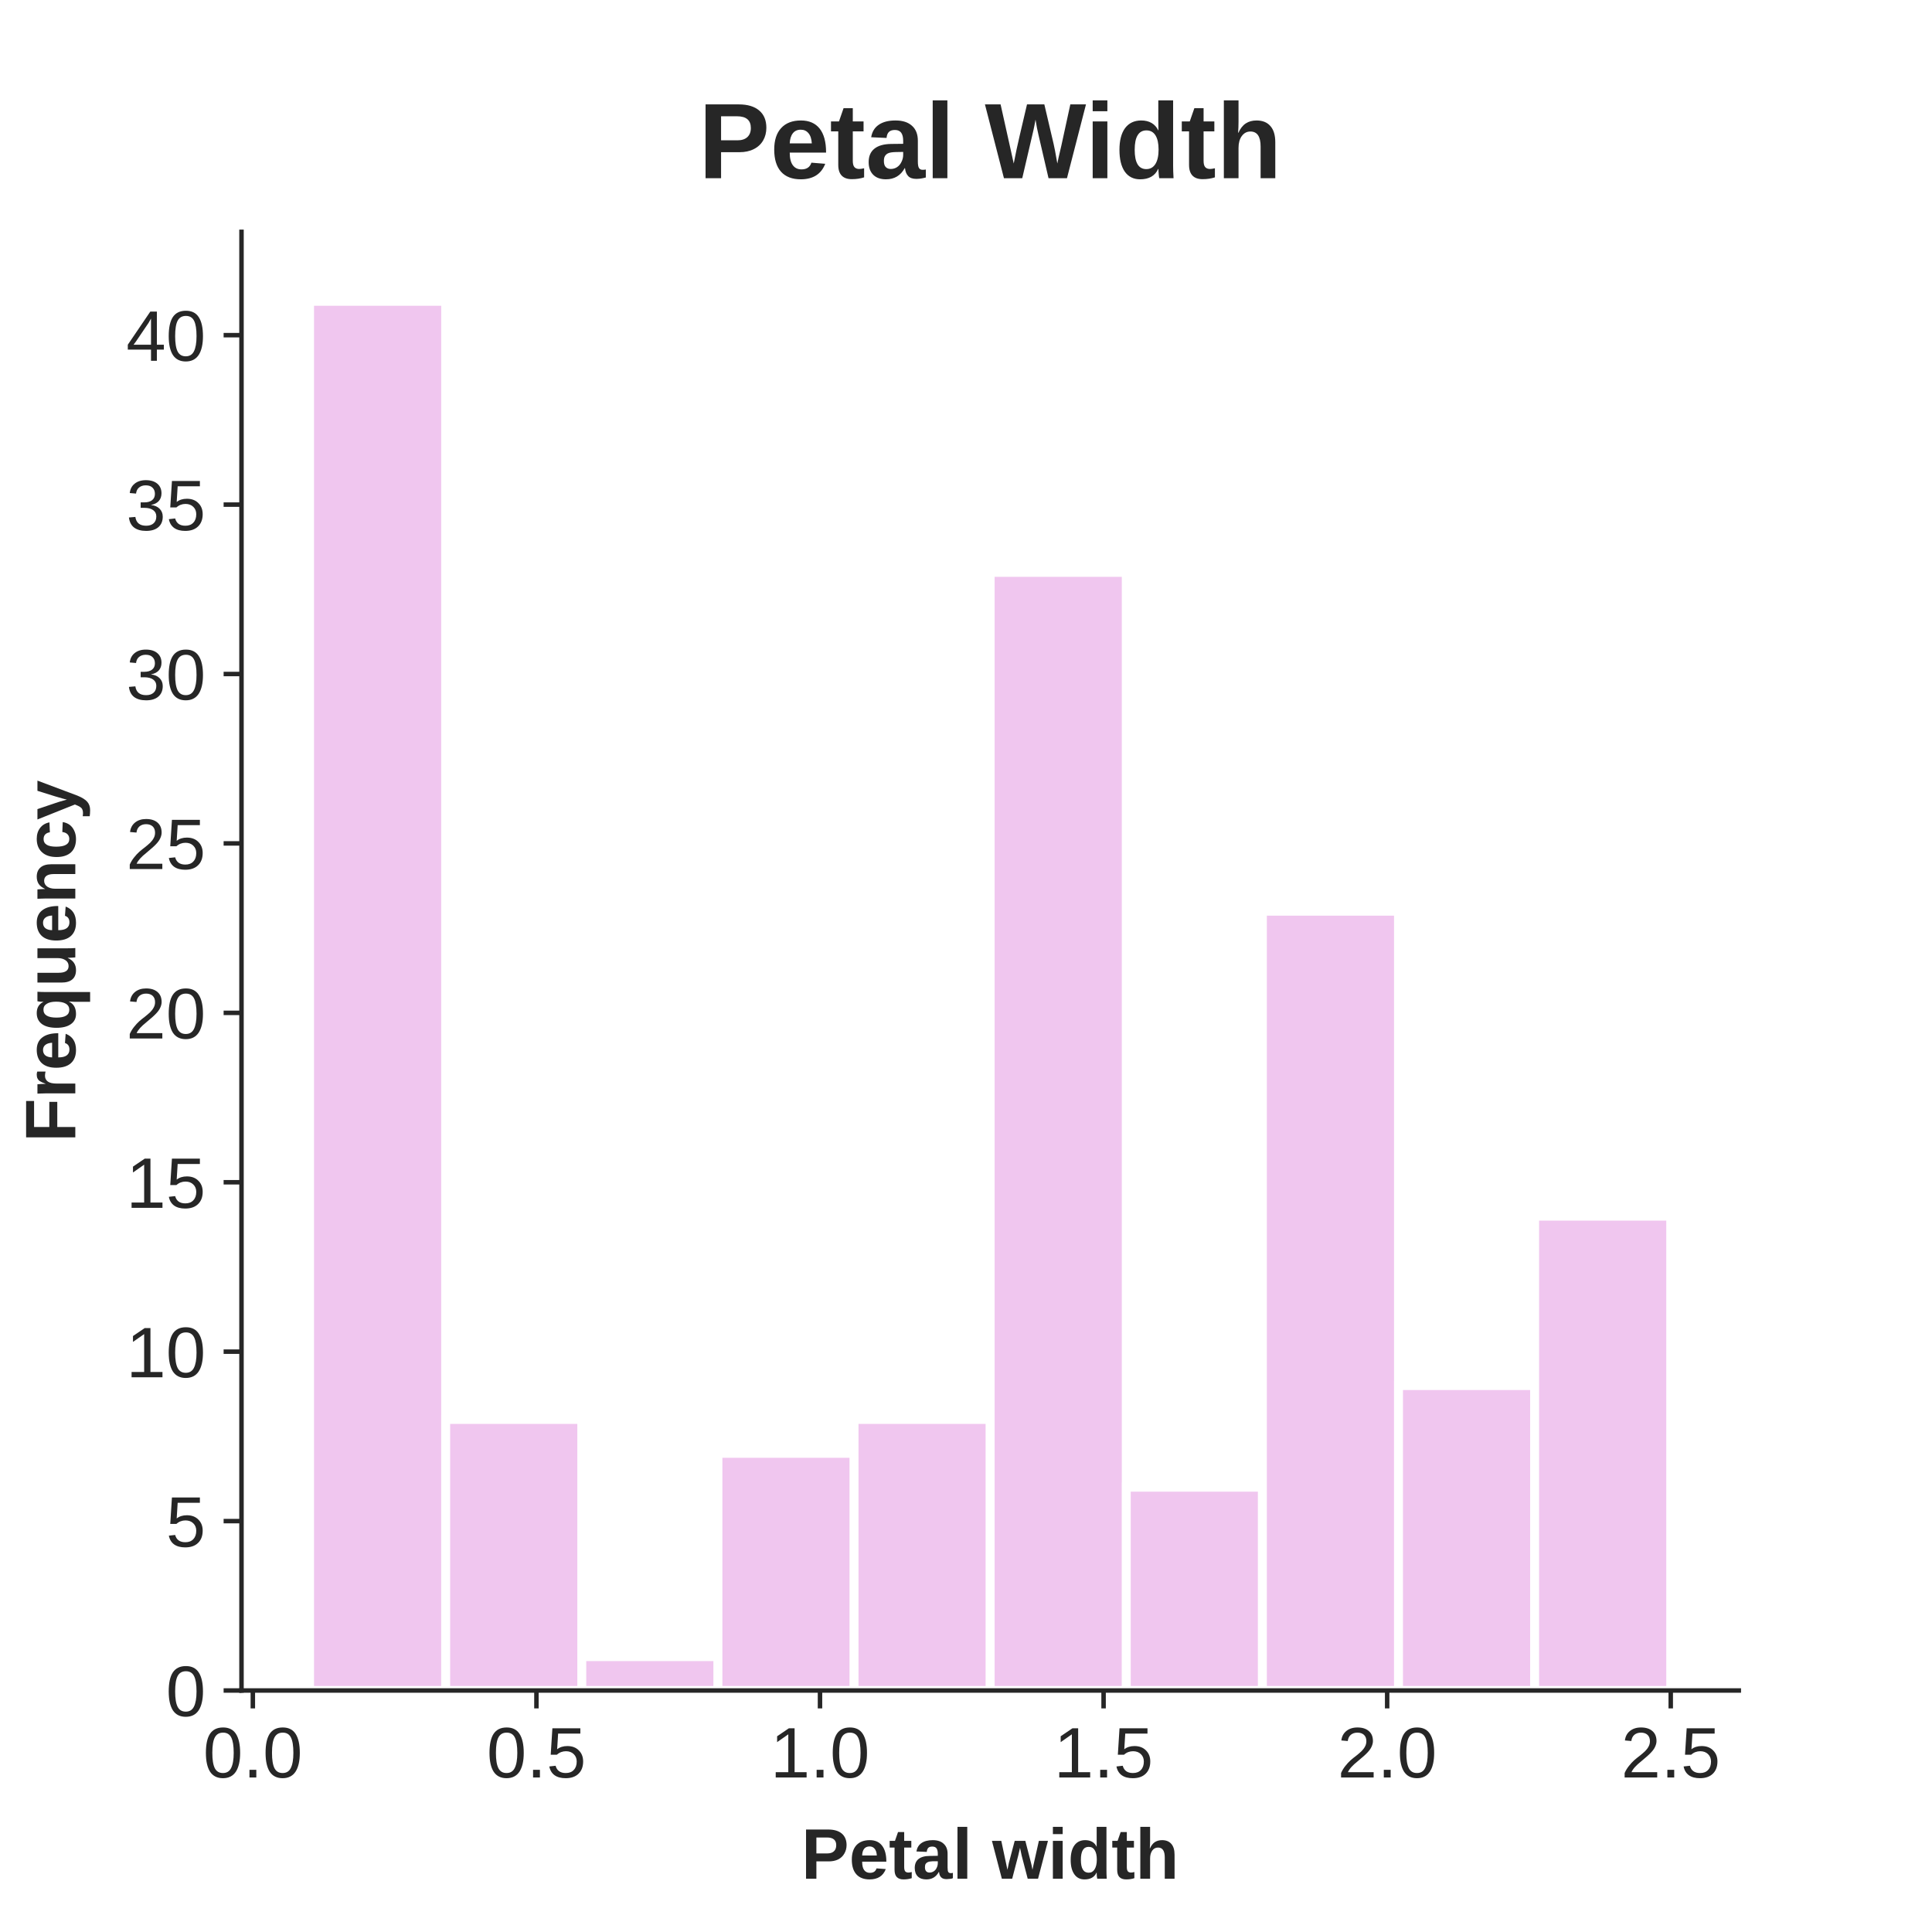
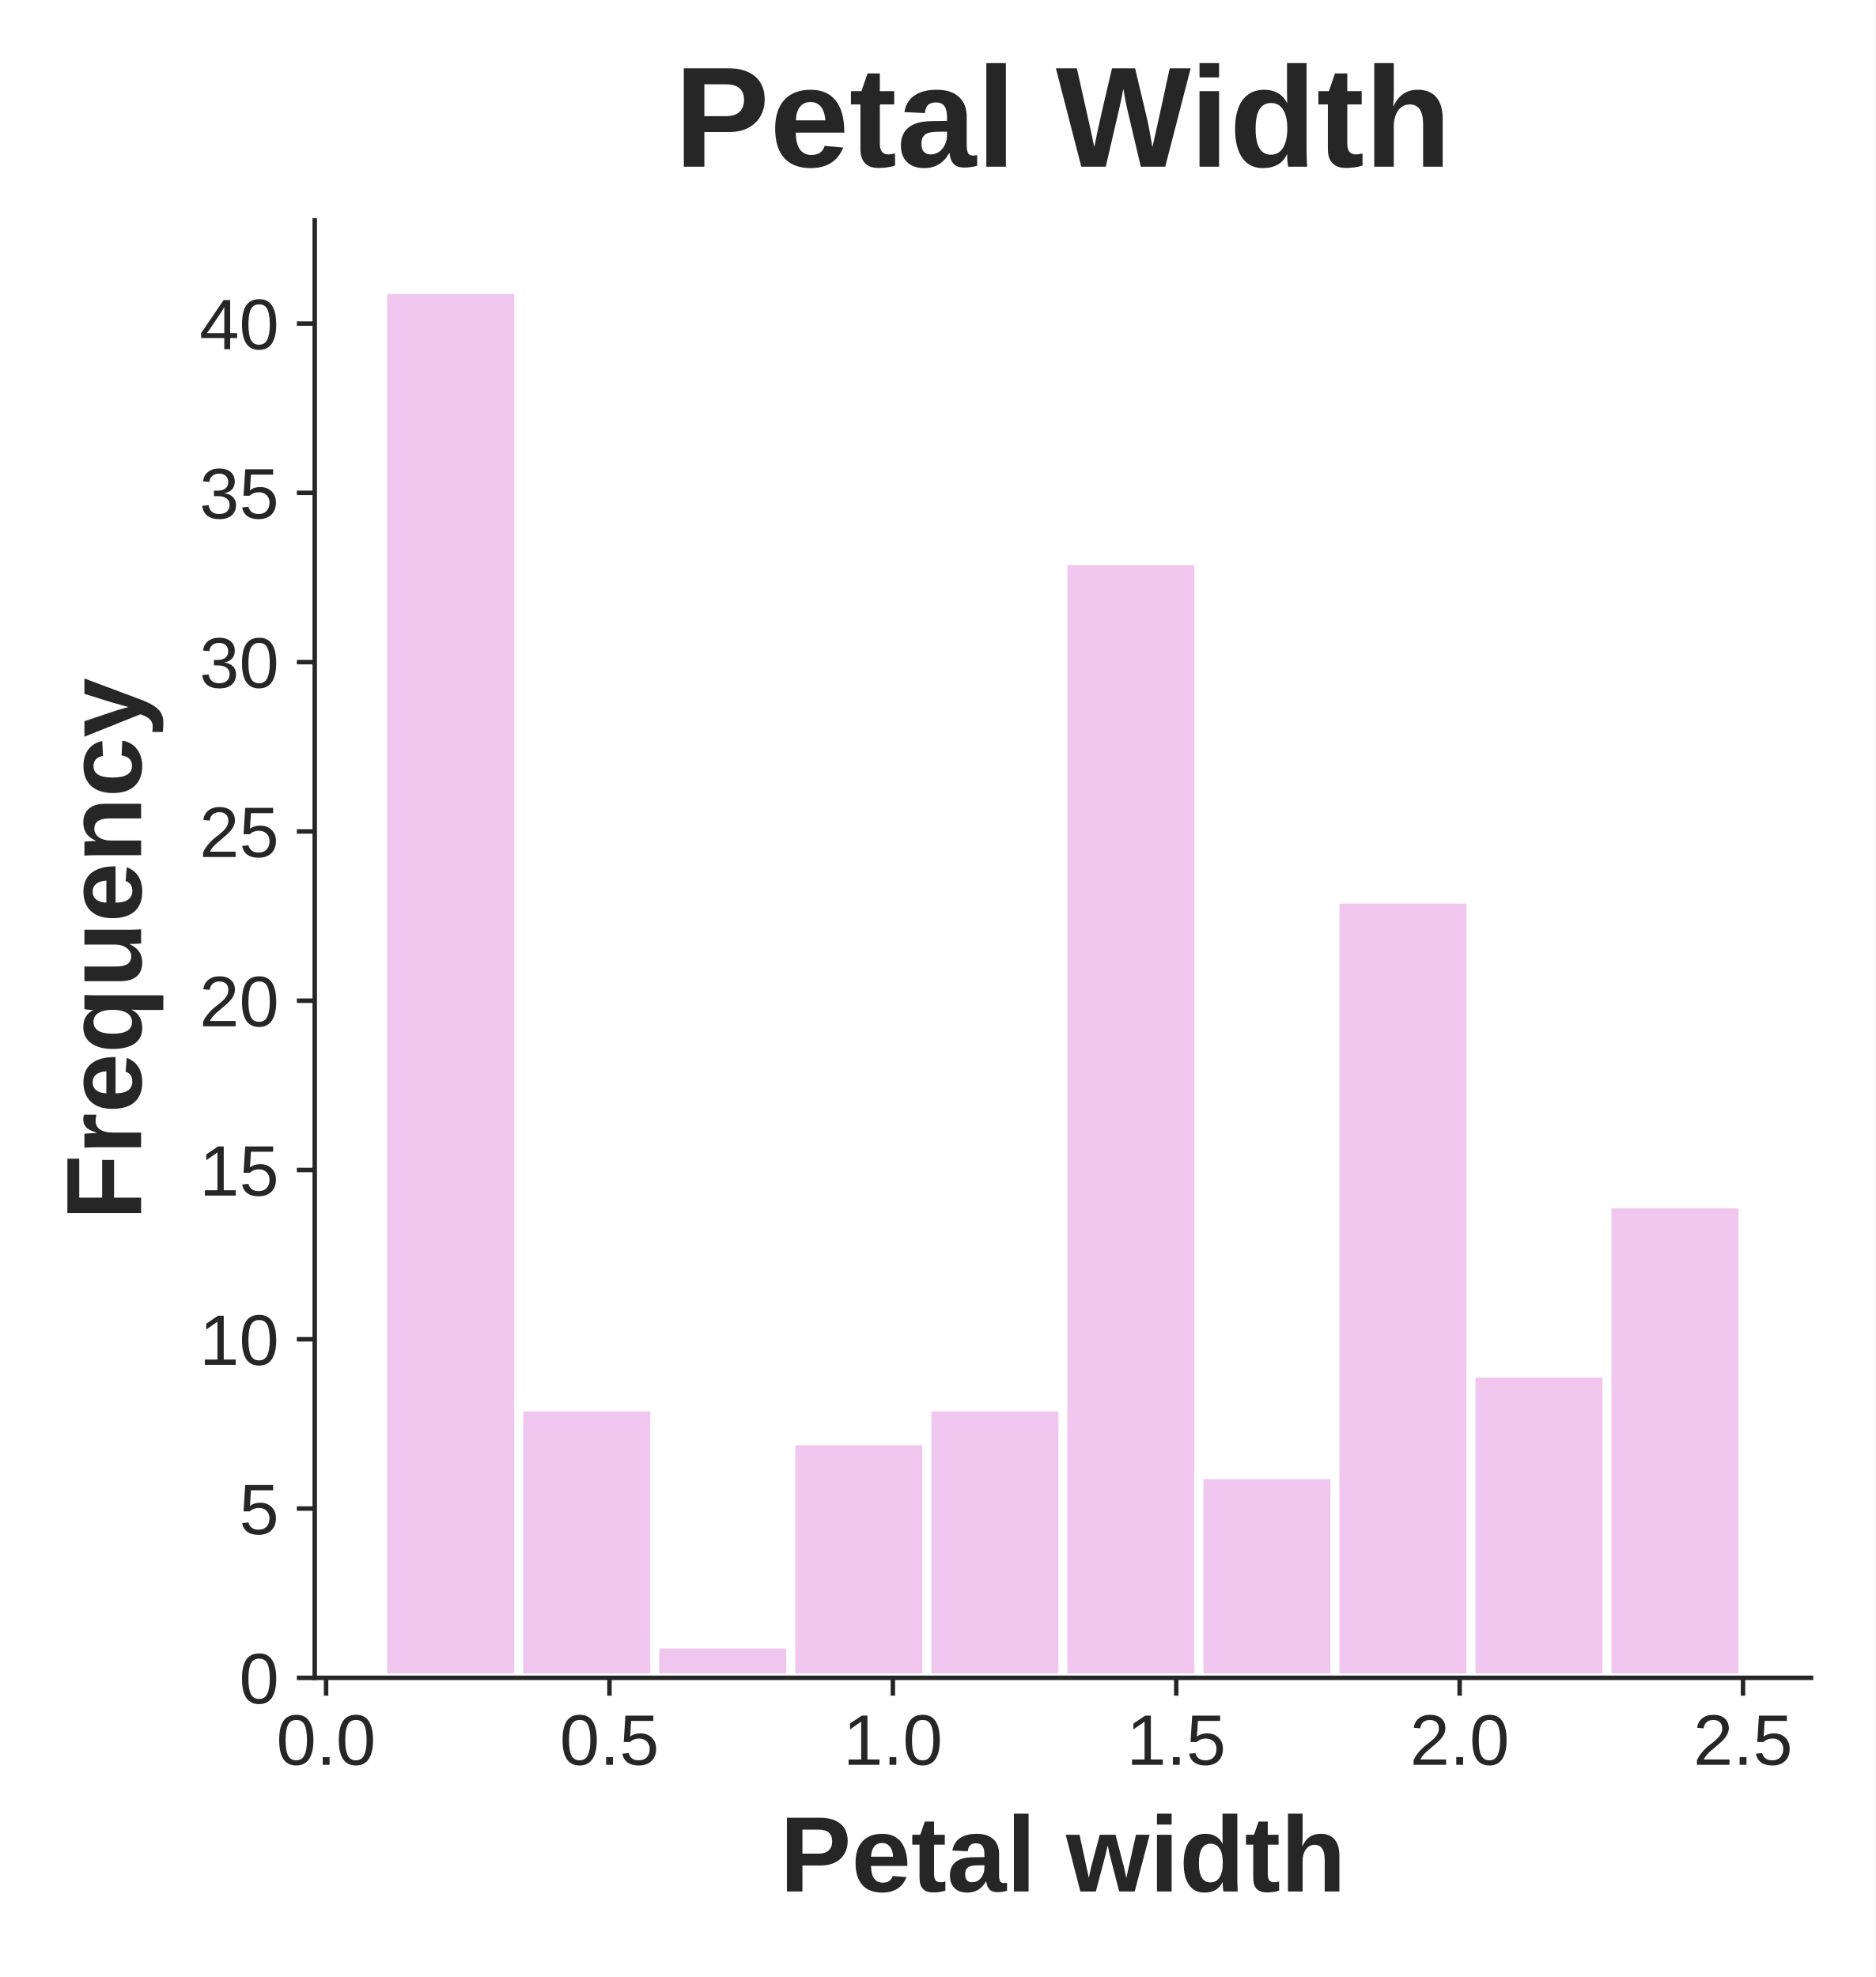
- <svg xmlns="http://www.w3.org/2000/svg" xmlns:xlink="http://www.w3.org/1999/xlink" height="216pt" version="1.1" viewBox="0 0 216 216" width="216pt">
+ <svg xmlns="http://www.w3.org/2000/svg" xmlns:xlink="http://www.w3.org/1999/xlink" height="221.206pt" version="1.1" viewBox="0 0 209.812 221.206" width="209.812pt">
  <defs>
    <style type="text/css">*{stroke-linecap:butt;stroke-linejoin:round;}</style>
  </defs>
  <g id="figure_1">
    <g id="patch_1">
-       <path d="M 0 216  L 216 216  L 216 0  L 0 0  z " style="fill:#ffffff;" />
+       <path d="M 0 221.206  L 209.812 221.206  L 209.812 0  L 0 0  z " style="fill:#ffffff;" />
    </g>
    <g id="axes_1">
      <g id="patch_2">
-         <path d="M 27 189  L 194.4 189  L 194.4 25.92  L 27 25.92  z " style="fill:#ffffff;" />
+         <path d="M 35.212 187.732  L 202.613 187.732  L 202.613 24.652  L 35.212 24.652  z " style="fill:#ffffff;" />
      </g>
      <g id="matplotlib.axis_1">
        <g id="xtick_1">
          <g id="line2d_1">
            <defs>
-               <path d="M 0 0  L 0 2  " id="m5213697548" style="stroke:#262626;stroke-width:0.5;" />
+               <path d="M 0 0  L 0 2  " id="m3bfa102c3b" style="stroke:#262626;stroke-width:0.5;" />
            </defs>
            <g>
-               <use style="fill:#262626;stroke:#262626;stroke-width:0.5;" x="28.268" xlink:href="#m5213697548" y="189" />
+               <use style="fill:#262626;stroke:#262626;stroke-width:0.5;" x="36.481" xlink:href="#m3bfa102c3b" y="187.732" />
            </g>
          </g>
          <g id="text_1">
-             <text style="fill:#262626;font-family:Arial;font-size:8px;font-stretch:normal;font-style:normal;font-weight:normal;text-anchor:middle;" transform="rotate(-0, 28.26818, 198.7262)" x="28.268" y="198.726">0.0</text>
+             <text style="fill:#262626;font-family:Arial;font-size:8px;font-stretch:normal;font-style:normal;font-weight:normal;text-anchor:middle;" transform="rotate(-0, 36.48068, 197.4588)" x="36.481" y="197.459">0.0</text>
          </g>
        </g>
        <g id="xtick_2">
          <g id="line2d_2">
            <g>
-               <use style="fill:#262626;stroke:#262626;stroke-width:0.5;" x="59.973" xlink:href="#m5213697548" y="189" />
+               <use style="fill:#262626;stroke:#262626;stroke-width:0.5;" x="68.185" xlink:href="#m3bfa102c3b" y="187.732" />
            </g>
          </g>
          <g id="text_2">
-             <text style="fill:#262626;font-family:Arial;font-size:8px;font-stretch:normal;font-style:normal;font-weight:normal;text-anchor:middle;" transform="rotate(-0, 59.97273, 198.7262)" x="59.973" y="198.726">0.5</text>
+             <text style="fill:#262626;font-family:Arial;font-size:8px;font-stretch:normal;font-style:normal;font-weight:normal;text-anchor:middle;" transform="rotate(-0, 68.18523, 197.4588)" x="68.185" y="197.459">0.5</text>
          </g>
        </g>
        <g id="xtick_3">
          <g id="line2d_3">
            <g>
-               <use style="fill:#262626;stroke:#262626;stroke-width:0.5;" x="91.677" xlink:href="#m5213697548" y="189" />
+               <use style="fill:#262626;stroke:#262626;stroke-width:0.5;" x="99.89" xlink:href="#m3bfa102c3b" y="187.732" />
            </g>
          </g>
          <g id="text_3">
-             <text style="fill:#262626;font-family:Arial;font-size:8px;font-stretch:normal;font-style:normal;font-weight:normal;text-anchor:middle;" transform="rotate(-0, 91.67727, 198.7262)" x="91.677" y="198.726">1.0</text>
+             <text style="fill:#262626;font-family:Arial;font-size:8px;font-stretch:normal;font-style:normal;font-weight:normal;text-anchor:middle;" transform="rotate(-0, 99.88977, 197.4588)" x="99.89" y="197.459">1.0</text>
          </g>
        </g>
        <g id="xtick_4">
          <g id="line2d_4">
            <g>
-               <use style="fill:#262626;stroke:#262626;stroke-width:0.5;" x="123.382" xlink:href="#m5213697548" y="189" />
+               <use style="fill:#262626;stroke:#262626;stroke-width:0.5;" x="131.594" xlink:href="#m3bfa102c3b" y="187.732" />
            </g>
          </g>
          <g id="text_4">
-             <text style="fill:#262626;font-family:Arial;font-size:8px;font-stretch:normal;font-style:normal;font-weight:normal;text-anchor:middle;" transform="rotate(-0, 123.3818, 198.7262)" x="123.382" y="198.726">1.5</text>
+             <text style="fill:#262626;font-family:Arial;font-size:8px;font-stretch:normal;font-style:normal;font-weight:normal;text-anchor:middle;" transform="rotate(-0, 131.5943, 197.4588)" x="131.594" y="197.459">1.5</text>
          </g>
        </g>
        <g id="xtick_5">
          <g id="line2d_5">
            <g>
-               <use style="fill:#262626;stroke:#262626;stroke-width:0.5;" x="155.086" xlink:href="#m5213697548" y="189" />
+               <use style="fill:#262626;stroke:#262626;stroke-width:0.5;" x="163.299" xlink:href="#m3bfa102c3b" y="187.732" />
            </g>
          </g>
          <g id="text_5">
-             <text style="fill:#262626;font-family:Arial;font-size:8px;font-stretch:normal;font-style:normal;font-weight:normal;text-anchor:middle;" transform="rotate(-0, 155.0864, 198.7262)" x="155.086" y="198.726">2.0</text>
+             <text style="fill:#262626;font-family:Arial;font-size:8px;font-stretch:normal;font-style:normal;font-weight:normal;text-anchor:middle;" transform="rotate(-0, 163.2989, 197.4588)" x="163.299" y="197.459">2.0</text>
          </g>
        </g>
        <g id="xtick_6">
          <g id="line2d_6">
            <g>
-               <use style="fill:#262626;stroke:#262626;stroke-width:0.5;" x="186.791" xlink:href="#m5213697548" y="189" />
+               <use style="fill:#262626;stroke:#262626;stroke-width:0.5;" x="195.003" xlink:href="#m3bfa102c3b" y="187.732" />
            </g>
          </g>
          <g id="text_6">
-             <text style="fill:#262626;font-family:Arial;font-size:8px;font-stretch:normal;font-style:normal;font-weight:normal;text-anchor:middle;" transform="rotate(-0, 186.7909, 198.7262)" x="186.791" y="198.726">2.5</text>
+             <text style="fill:#262626;font-family:Arial;font-size:8px;font-stretch:normal;font-style:normal;font-weight:normal;text-anchor:middle;" transform="rotate(-0, 195.0034, 197.4588)" x="195.003" y="197.459">2.5</text>
          </g>
        </g>
        <g id="text_7">
-           <text style="fill:#262626;font-family:Arial;font-size:8px;font-stretch:normal;font-style:normal;font-weight:700;text-anchor:middle;" transform="rotate(-0, 110.7, 210.0425)" x="110.7" y="210.042">Petal width</text>
+           <text style="fill:#262626;font-family:Arial;font-size:12px;font-stretch:normal;font-style:normal;font-weight:700;text-anchor:middle;" transform="rotate(-0, 118.9125, 211.6381)" x="118.912" y="211.638">Petal width</text>
        </g>
      </g>
      <g id="matplotlib.axis_2">
        <g id="ytick_1">
          <g id="line2d_7">
            <defs>
-               <path d="M 0 0  L -2 0  " id="mbb48f69e79" style="stroke:#262626;stroke-width:0.5;" />
+               <path d="M 0 0  L -2 0  " id="m09fe9038ec" style="stroke:#262626;stroke-width:0.5;" />
            </defs>
            <g>
-               <use style="fill:#262626;stroke:#262626;stroke-width:0.5;" x="27" xlink:href="#mbb48f69e79" y="189" />
+               <use style="fill:#262626;stroke:#262626;stroke-width:0.5;" x="35.212" xlink:href="#m09fe9038ec" y="187.732" />
            </g>
          </g>
          <g id="text_8">
-             <text style="fill:#262626;font-family:Arial;font-size:8px;font-stretch:normal;font-style:normal;font-weight:normal;text-anchor:end;" transform="rotate(-0, 23, 191.8631)" x="23" y="191.863">0</text>
+             <text style="fill:#262626;font-family:Arial;font-size:8px;font-stretch:normal;font-style:normal;font-weight:normal;text-anchor:end;" transform="rotate(-0, 31.2125, 190.5956)" x="31.212" y="190.596">0</text>
          </g>
        </g>
        <g id="ytick_2">
          <g id="line2d_8">
            <g>
-               <use style="fill:#262626;stroke:#262626;stroke-width:0.5;" x="27" xlink:href="#mbb48f69e79" y="170.059" />
+               <use style="fill:#262626;stroke:#262626;stroke-width:0.5;" x="35.212" xlink:href="#m09fe9038ec" y="168.792" />
            </g>
          </g>
          <g id="text_9">
-             <text style="fill:#262626;font-family:Arial;font-size:8px;font-stretch:normal;font-style:normal;font-weight:normal;text-anchor:end;" transform="rotate(-0, 23, 172.9224)" x="23" y="172.922">5</text>
+             <text style="fill:#262626;font-family:Arial;font-size:8px;font-stretch:normal;font-style:normal;font-weight:normal;text-anchor:end;" transform="rotate(-0, 31.2125, 171.6549)" x="31.212" y="171.655">5</text>
          </g>
        </g>
        <g id="ytick_3">
          <g id="line2d_9">
            <g>
-               <use style="fill:#262626;stroke:#262626;stroke-width:0.5;" x="27" xlink:href="#mbb48f69e79" y="151.118" />
+               <use style="fill:#262626;stroke:#262626;stroke-width:0.5;" x="35.212" xlink:href="#m09fe9038ec" y="149.851" />
            </g>
          </g>
          <g id="text_10">
-             <text style="fill:#262626;font-family:Arial;font-size:8px;font-stretch:normal;font-style:normal;font-weight:normal;text-anchor:end;" transform="rotate(-0, 23, 153.9816)" x="23" y="153.982">10</text>
+             <text style="fill:#262626;font-family:Arial;font-size:8px;font-stretch:normal;font-style:normal;font-weight:normal;text-anchor:end;" transform="rotate(-0, 31.2125, 152.7141)" x="31.212" y="152.714">10</text>
          </g>
        </g>
        <g id="ytick_4">
          <g id="line2d_10">
            <g>
-               <use style="fill:#262626;stroke:#262626;stroke-width:0.5;" x="27" xlink:href="#mbb48f69e79" y="132.178" />
+               <use style="fill:#262626;stroke:#262626;stroke-width:0.5;" x="35.212" xlink:href="#m09fe9038ec" y="130.91" />
            </g>
          </g>
          <g id="text_11">
-             <text style="fill:#262626;font-family:Arial;font-size:8px;font-stretch:normal;font-style:normal;font-weight:normal;text-anchor:end;" transform="rotate(-0, 23, 135.0408)" x="23" y="135.041">15</text>
+             <text style="fill:#262626;font-family:Arial;font-size:8px;font-stretch:normal;font-style:normal;font-weight:normal;text-anchor:end;" transform="rotate(-0, 31.2125, 133.7733)" x="31.212" y="133.773">15</text>
          </g>
        </g>
        <g id="ytick_5">
          <g id="line2d_11">
            <g>
-               <use style="fill:#262626;stroke:#262626;stroke-width:0.5;" x="27" xlink:href="#mbb48f69e79" y="113.237" />
+               <use style="fill:#262626;stroke:#262626;stroke-width:0.5;" x="35.212" xlink:href="#m09fe9038ec" y="111.969" />
            </g>
          </g>
          <g id="text_12">
-             <text style="fill:#262626;font-family:Arial;font-size:8px;font-stretch:normal;font-style:normal;font-weight:normal;text-anchor:end;" transform="rotate(-0, 23, 116.1001)" x="23" y="116.1">20</text>
+             <text style="fill:#262626;font-family:Arial;font-size:8px;font-stretch:normal;font-style:normal;font-weight:normal;text-anchor:end;" transform="rotate(-0, 31.2125, 114.8326)" x="31.212" y="114.833">20</text>
          </g>
        </g>
        <g id="ytick_6">
          <g id="line2d_12">
            <g>
-               <use style="fill:#262626;stroke:#262626;stroke-width:0.5;" x="27" xlink:href="#mbb48f69e79" y="94.296" />
+               <use style="fill:#262626;stroke:#262626;stroke-width:0.5;" x="35.212" xlink:href="#m09fe9038ec" y="93.029" />
            </g>
          </g>
          <g id="text_13">
-             <text style="fill:#262626;font-family:Arial;font-size:8px;font-stretch:normal;font-style:normal;font-weight:normal;text-anchor:end;" transform="rotate(-0, 23, 97.15929)" x="23" y="97.159">25</text>
+             <text style="fill:#262626;font-family:Arial;font-size:8px;font-stretch:normal;font-style:normal;font-weight:normal;text-anchor:end;" transform="rotate(-0, 31.2125, 95.89179)" x="31.212" y="95.892">25</text>
          </g>
        </g>
        <g id="ytick_7">
          <g id="line2d_13">
            <g>
-               <use style="fill:#262626;stroke:#262626;stroke-width:0.5;" x="27" xlink:href="#mbb48f69e79" y="75.355" />
+               <use style="fill:#262626;stroke:#262626;stroke-width:0.5;" x="35.212" xlink:href="#m09fe9038ec" y="74.088" />
            </g>
          </g>
          <g id="text_14">
-             <text style="fill:#262626;font-family:Arial;font-size:8px;font-stretch:normal;font-style:normal;font-weight:normal;text-anchor:end;" transform="rotate(-0, 23, 78.21853)" x="23" y="78.219">30</text>
+             <text style="fill:#262626;font-family:Arial;font-size:8px;font-stretch:normal;font-style:normal;font-weight:normal;text-anchor:end;" transform="rotate(-0, 31.2125, 76.95103)" x="31.212" y="76.951">30</text>
          </g>
        </g>
        <g id="ytick_8">
          <g id="line2d_14">
            <g>
-               <use style="fill:#262626;stroke:#262626;stroke-width:0.5;" x="27" xlink:href="#mbb48f69e79" y="56.415" />
+               <use style="fill:#262626;stroke:#262626;stroke-width:0.5;" x="35.212" xlink:href="#m09fe9038ec" y="55.147" />
            </g>
          </g>
          <g id="text_15">
-             <text style="fill:#262626;font-family:Arial;font-size:8px;font-stretch:normal;font-style:normal;font-weight:normal;text-anchor:end;" transform="rotate(-0, 23, 59.27776)" x="23" y="59.278">35</text>
+             <text style="fill:#262626;font-family:Arial;font-size:8px;font-stretch:normal;font-style:normal;font-weight:normal;text-anchor:end;" transform="rotate(-0, 31.2125, 58.01026)" x="31.212" y="58.01">35</text>
          </g>
        </g>
        <g id="ytick_9">
          <g id="line2d_15">
            <g>
-               <use style="fill:#262626;stroke:#262626;stroke-width:0.5;" x="27" xlink:href="#mbb48f69e79" y="37.474" />
+               <use style="fill:#262626;stroke:#262626;stroke-width:0.5;" x="35.212" xlink:href="#m09fe9038ec" y="36.206" />
            </g>
          </g>
          <g id="text_16">
-             <text style="fill:#262626;font-family:Arial;font-size:8px;font-stretch:normal;font-style:normal;font-weight:normal;text-anchor:end;" transform="rotate(-0, 23, 40.33699)" x="23" y="40.337">40</text>
+             <text style="fill:#262626;font-family:Arial;font-size:8px;font-stretch:normal;font-style:normal;font-weight:normal;text-anchor:end;" transform="rotate(-0, 31.2125, 39.06949)" x="31.212" y="39.069">40</text>
          </g>
        </g>
        <g id="text_17">
-           <text style="fill:#262626;font-family:Arial;font-size:8px;font-stretch:normal;font-style:normal;font-weight:700;text-anchor:middle;" transform="rotate(-90, 8.41875, 107.46)" x="8.419" y="107.46"> Frequency</text>
+           <text style="fill:#262626;font-family:Arial;font-size:12px;font-stretch:normal;font-style:normal;font-weight:700;text-anchor:middle;" transform="rotate(-90, 15.78937, 106.1925)" x="15.789" y="106.192"> Frequency</text>
        </g>
      </g>
      <g id="patch_3">
-         <path clip-path="url(#p02b563b524)" d="M 34.609 189  L 49.827 189  L 49.827 33.686  L 34.609 33.686  z " style="fill:#da70d6;opacity:0.4;stroke:#ffffff;stroke-linejoin:miter;" />
+         <path clip-path="url(#p92388b5000)" d="M 42.822 187.732  L 58.04 187.732  L 58.04 32.418  L 42.822 32.418  z " style="fill:#da70d6;opacity:0.4;stroke:#ffffff;stroke-linejoin:miter;" />
      </g>
      <g id="patch_4">
-         <path clip-path="url(#p02b563b524)" d="M 49.827 189  L 65.045 189  L 65.045 158.695  L 49.827 158.695  z " style="fill:#da70d6;opacity:0.4;stroke:#ffffff;stroke-linejoin:miter;" />
+         <path clip-path="url(#p92388b5000)" d="M 58.04 187.732  L 73.258 187.732  L 73.258 157.427  L 58.04 157.427  z " style="fill:#da70d6;opacity:0.4;stroke:#ffffff;stroke-linejoin:miter;" />
      </g>
      <g id="patch_5">
-         <path clip-path="url(#p02b563b524)" d="M 65.045 189  L 80.264 189  L 80.264 185.212  L 65.045 185.212  z " style="fill:#da70d6;opacity:0.4;stroke:#ffffff;stroke-linejoin:miter;" />
+         <path clip-path="url(#p92388b5000)" d="M 73.258 187.732  L 88.476 187.732  L 88.476 183.944  L 73.258 183.944  z " style="fill:#da70d6;opacity:0.4;stroke:#ffffff;stroke-linejoin:miter;" />
      </g>
      <g id="patch_6">
-         <path clip-path="url(#p02b563b524)" d="M 80.264 189  L 95.482 189  L 95.482 162.483  L 80.264 162.483  z " style="fill:#da70d6;opacity:0.4;stroke:#ffffff;stroke-linejoin:miter;" />
+         <path clip-path="url(#p92388b5000)" d="M 88.476 187.732  L 103.694 187.732  L 103.694 161.215  L 88.476 161.215  z " style="fill:#da70d6;opacity:0.4;stroke:#ffffff;stroke-linejoin:miter;" />
      </g>
      <g id="patch_7">
-         <path clip-path="url(#p02b563b524)" d="M 95.482 189  L 110.7 189  L 110.7 158.695  L 95.482 158.695  z " style="fill:#da70d6;opacity:0.4;stroke:#ffffff;stroke-linejoin:miter;" />
+         <path clip-path="url(#p92388b5000)" d="M 103.694 187.732  L 118.912 187.732  L 118.912 157.427  L 103.694 157.427  z " style="fill:#da70d6;opacity:0.4;stroke:#ffffff;stroke-linejoin:miter;" />
      </g>
      <g id="patch_8">
-         <path clip-path="url(#p02b563b524)" d="M 110.7 189  L 125.918 189  L 125.918 63.991  L 110.7 63.991  z " style="fill:#da70d6;opacity:0.4;stroke:#ffffff;stroke-linejoin:miter;" />
+         <path clip-path="url(#p92388b5000)" d="M 118.912 187.732  L 134.131 187.732  L 134.131 62.723  L 118.912 62.723  z " style="fill:#da70d6;opacity:0.4;stroke:#ffffff;stroke-linejoin:miter;" />
      </g>
      <g id="patch_9">
-         <path clip-path="url(#p02b563b524)" d="M 125.918 189  L 141.136 189  L 141.136 166.271  L 125.918 166.271  z " style="fill:#da70d6;opacity:0.4;stroke:#ffffff;stroke-linejoin:miter;" />
+         <path clip-path="url(#p92388b5000)" d="M 134.131 187.732  L 149.349 187.732  L 149.349 165.004  L 134.131 165.004  z " style="fill:#da70d6;opacity:0.4;stroke:#ffffff;stroke-linejoin:miter;" />
      </g>
      <g id="patch_10">
-         <path clip-path="url(#p02b563b524)" d="M 141.136 189  L 156.355 189  L 156.355 101.872  L 141.136 101.872  z " style="fill:#da70d6;opacity:0.4;stroke:#ffffff;stroke-linejoin:miter;" />
+         <path clip-path="url(#p92388b5000)" d="M 149.349 187.732  L 164.567 187.732  L 164.567 100.605  L 149.349 100.605  z " style="fill:#da70d6;opacity:0.4;stroke:#ffffff;stroke-linejoin:miter;" />
      </g>
      <g id="patch_11">
-         <path clip-path="url(#p02b563b524)" d="M 156.355 189  L 171.573 189  L 171.573 154.907  L 156.355 154.907  z " style="fill:#da70d6;opacity:0.4;stroke:#ffffff;stroke-linejoin:miter;" />
+         <path clip-path="url(#p92388b5000)" d="M 164.567 187.732  L 179.785 187.732  L 179.785 153.639  L 164.567 153.639  z " style="fill:#da70d6;opacity:0.4;stroke:#ffffff;stroke-linejoin:miter;" />
      </g>
      <g id="patch_12">
-         <path clip-path="url(#p02b563b524)" d="M 171.573 189  L 186.791 189  L 186.791 135.966  L 171.573 135.966  z " style="fill:#da70d6;opacity:0.4;stroke:#ffffff;stroke-linejoin:miter;" />
+         <path clip-path="url(#p92388b5000)" d="M 179.785 187.732  L 195.003 187.732  L 195.003 134.698  L 179.785 134.698  z " style="fill:#da70d6;opacity:0.4;stroke:#ffffff;stroke-linejoin:miter;" />
      </g>
      <g id="patch_13">
-         <path d="M 27 189  L 27 25.92  " style="fill:none;stroke:#262626;stroke-linecap:square;stroke-linejoin:miter;stroke-width:0.5;" />
+         <path d="M 35.212 187.732  L 35.212 24.652  " style="fill:none;stroke:#262626;stroke-linecap:square;stroke-linejoin:miter;stroke-width:0.5;" />
      </g>
      <g id="patch_14">
-         <path d="M 194.4 189  L 194.4 25.92  " style="fill:none;" />
+         <path d="M 202.613 187.732  L 202.613 24.652  " style="fill:none;" />
      </g>
      <g id="patch_15">
-         <path d="M 27 189  L 194.4 189  " style="fill:none;stroke:#262626;stroke-linecap:square;stroke-linejoin:miter;stroke-width:0.5;" />
+         <path d="M 35.212 187.732  L 202.613 187.732  " style="fill:none;stroke:#262626;stroke-linecap:square;stroke-linejoin:miter;stroke-width:0.5;" />
      </g>
      <g id="patch_16">
-         <path d="M 27 25.92  L 194.4 25.92  " style="fill:none;" />
+         <path d="M 35.212 24.652  L 202.613 24.652  " style="fill:none;" />
      </g>
      <g id="text_18">
-         <text style="fill:#262626;font-family:Arial;font-size:12px;font-stretch:normal;font-style:normal;font-weight:700;text-anchor:middle;" transform="rotate(-0, 110.7, 19.92)" x="110.7" y="19.92">Petal Width</text>
+         <text style="fill:#262626;font-family:Arial;font-size:16px;font-stretch:normal;font-style:normal;font-weight:700;text-anchor:middle;" transform="rotate(-0, 118.9125, 18.6525)" x="118.912" y="18.652">Petal Width</text>
      </g>
    </g>
  </g>
  <defs>
-     <clipPath id="p02b563b524">
-       <rect height="163.08" width="167.4" x="27" y="25.92" />
+     <clipPath id="p92388b5000">
+       <rect height="163.08" width="167.4" x="35.212" y="24.652" />
    </clipPath>
  </defs>
</svg>
